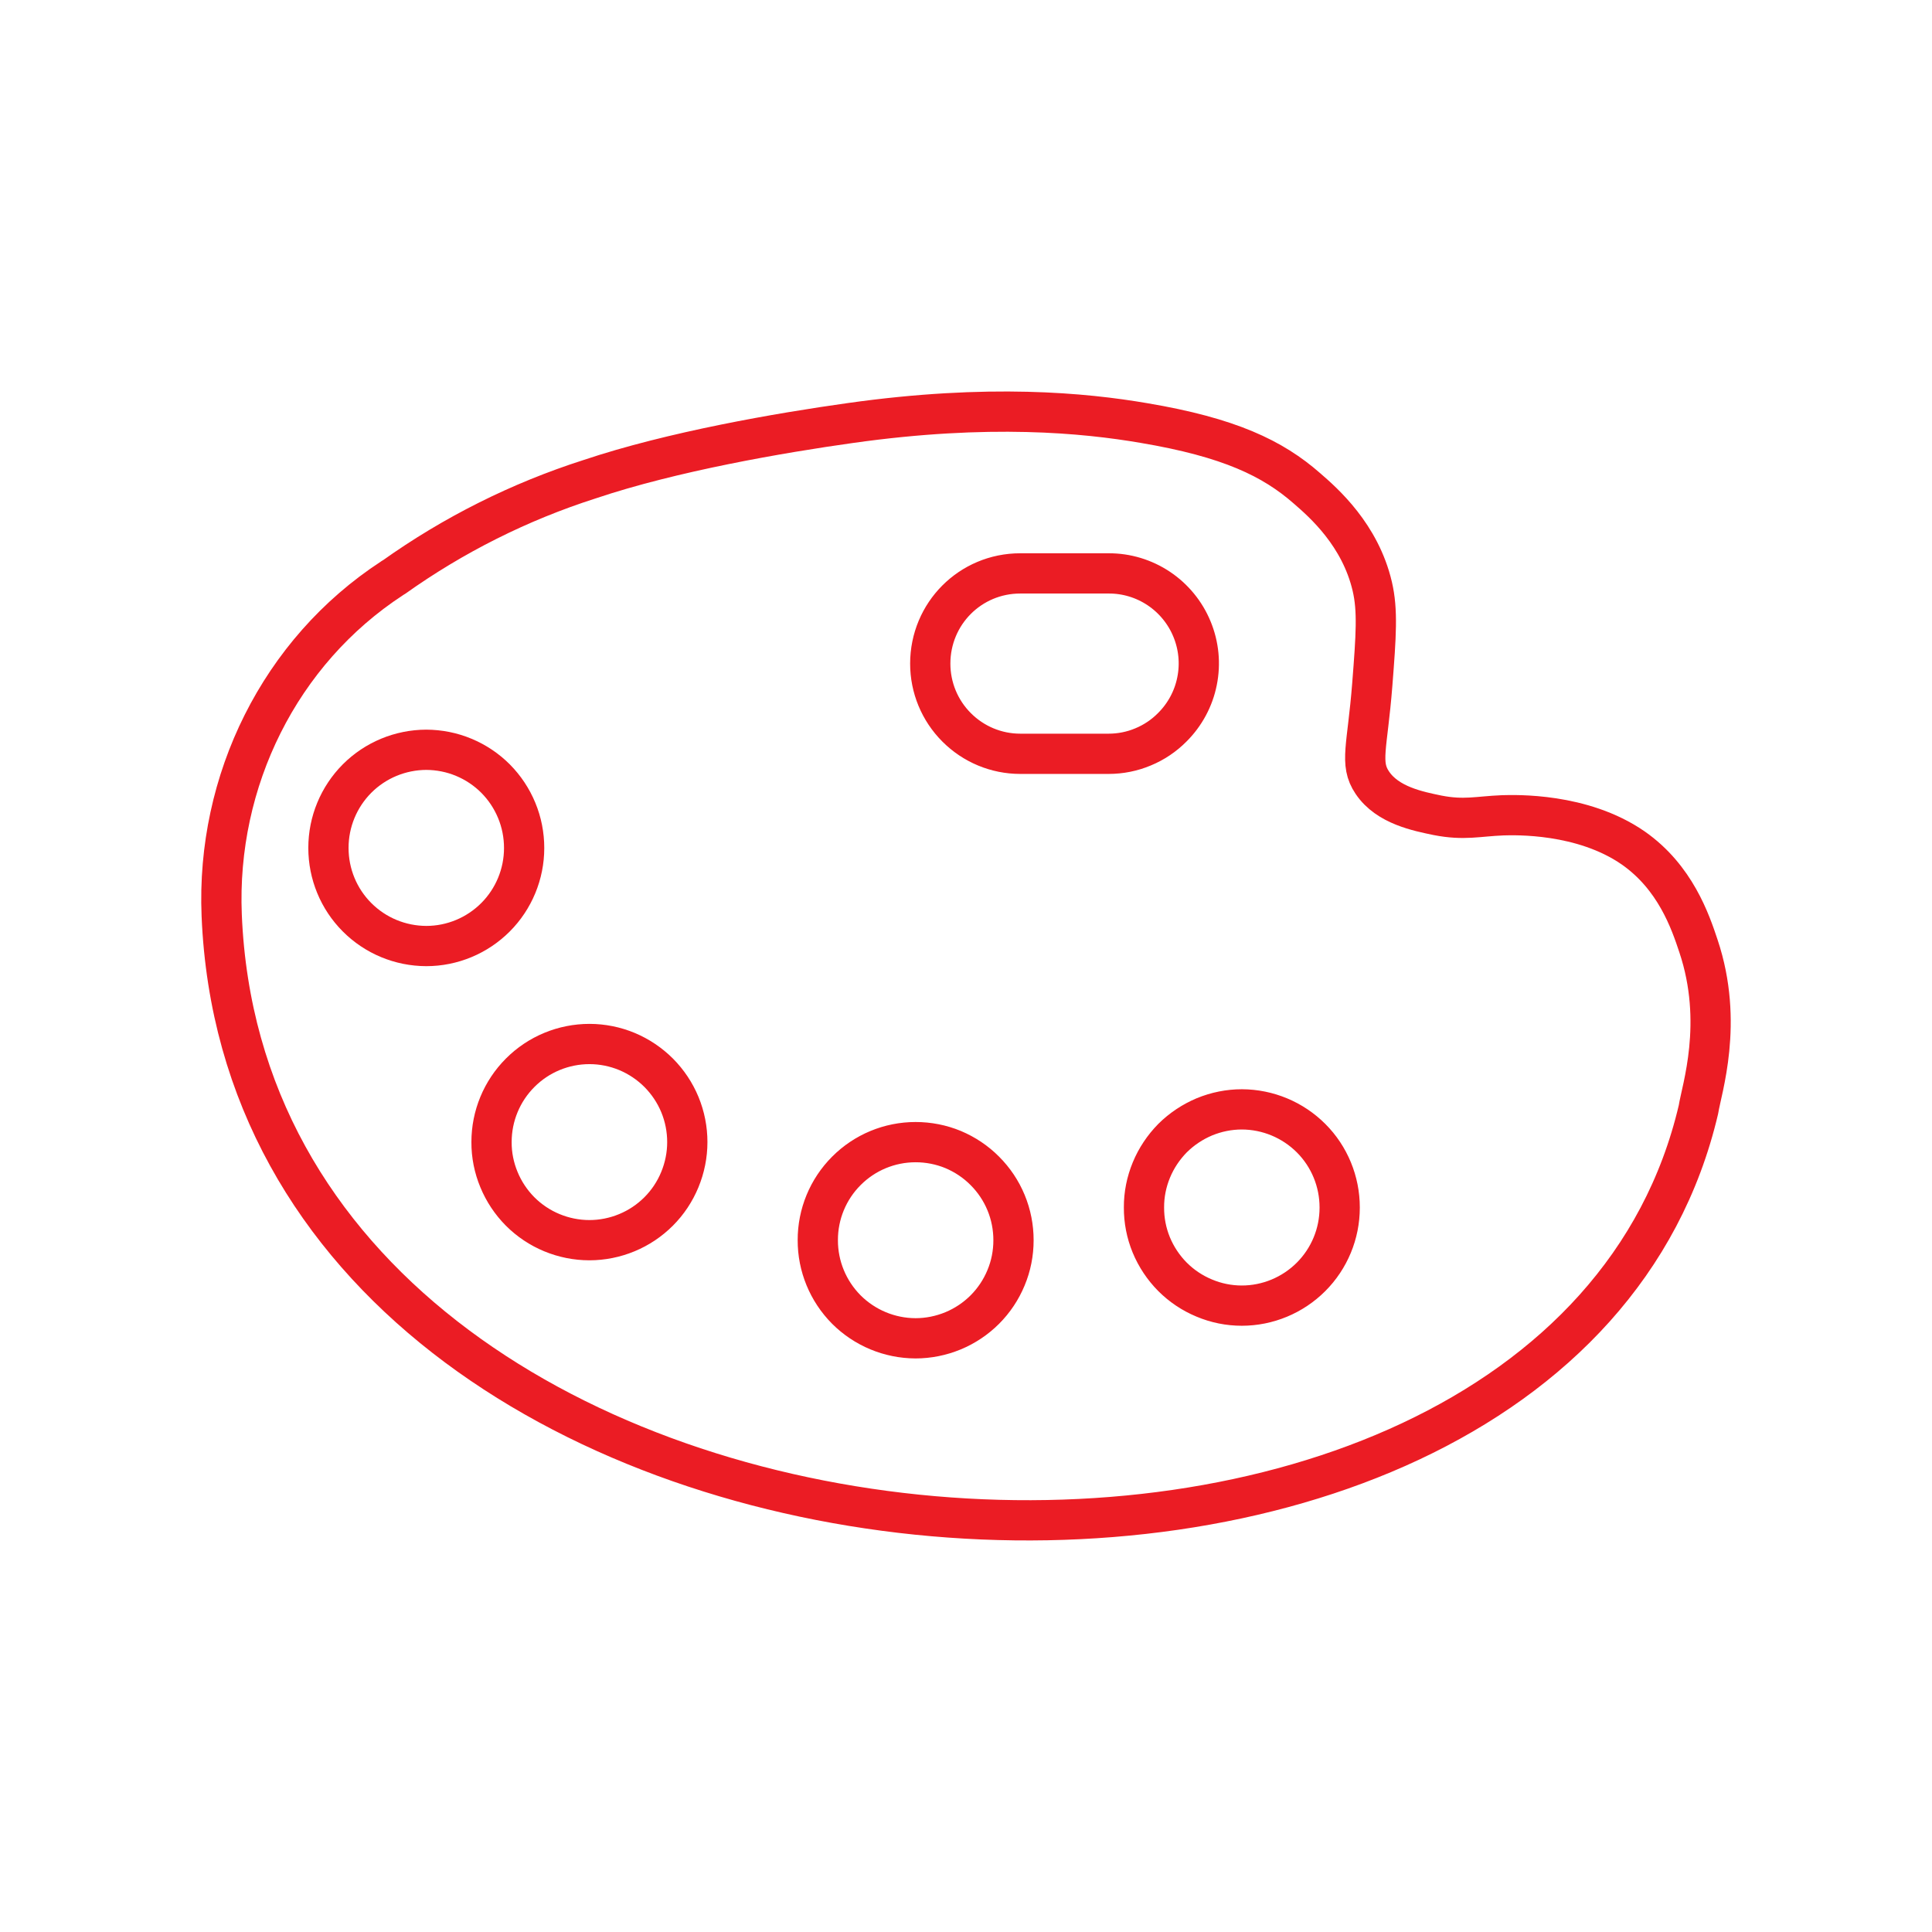
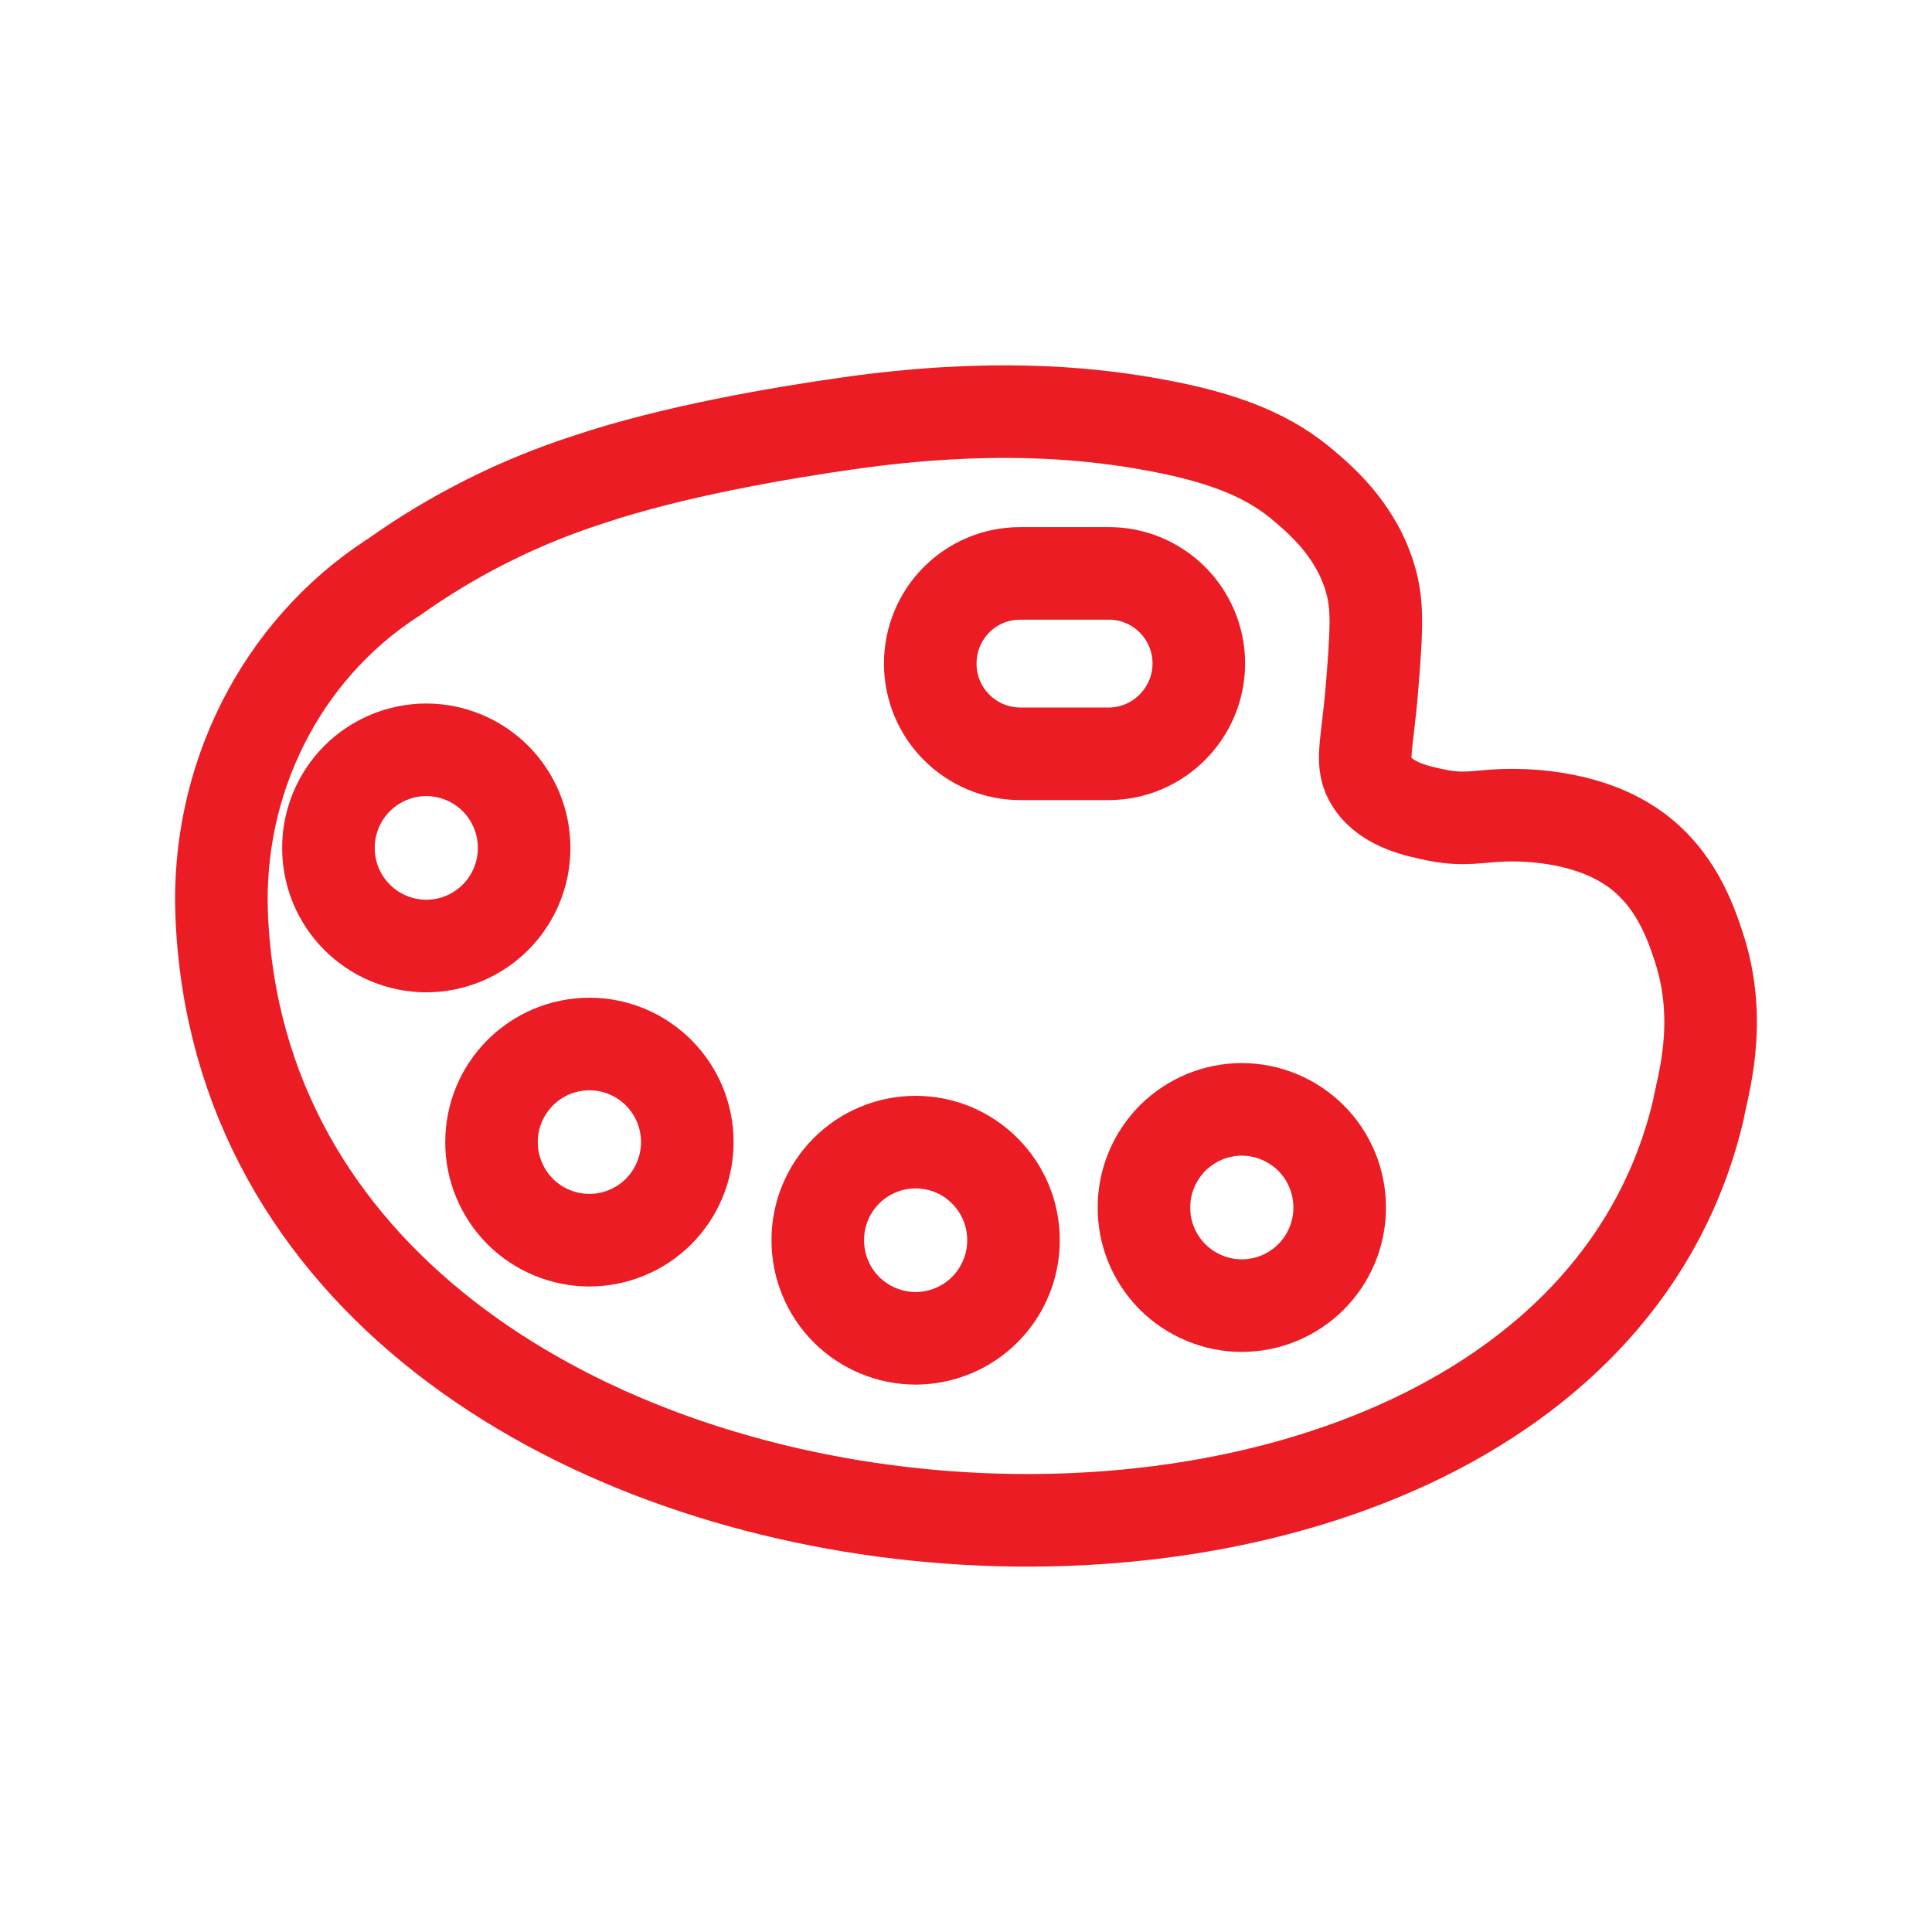
<svg xmlns="http://www.w3.org/2000/svg" width="24" height="24" viewBox="0 0 24 24" fill="none">
-   <path d="M21.099 11.752C20.998 11.447 20.811 10.899 20.289 10.534C19.656 10.095 18.818 10.124 18.668 10.128C18.36 10.14 18.189 10.193 17.857 10.128C17.622 10.079 17.237 10.006 17.047 9.722C16.885 9.482 16.986 9.283 17.047 8.503C17.095 7.89 17.116 7.582 17.047 7.285C16.897 6.644 16.443 6.246 16.236 6.067C15.811 5.694 15.272 5.434 14.21 5.255C13.473 5.129 12.285 5.012 10.563 5.255C9.692 5.377 8.35 5.608 7.321 5.954C6.453 6.232 5.633 6.643 4.89 7.172C4.882 7.176 4.873 7.18 4.87 7.184C3.475 8.094 2.685 9.701 2.754 11.37C3.123 20.331 19.3 21.46 21.099 13.782C21.136 13.538 21.419 12.706 21.099 11.752ZM12.674 9.364C12.377 9.364 12.093 9.246 11.883 9.035C11.673 8.825 11.556 8.541 11.556 8.244C11.556 7.622 12.054 7.123 12.674 7.123H13.772C13.994 7.122 14.211 7.188 14.395 7.311C14.579 7.434 14.723 7.61 14.807 7.814C14.892 8.019 14.914 8.245 14.87 8.462C14.827 8.679 14.719 8.879 14.562 9.035C14.459 9.139 14.336 9.222 14.2 9.278C14.065 9.335 13.919 9.364 13.772 9.364H12.674Z" stroke="#EB1C24" stroke-width="0.5" stroke-linecap="round" stroke-linejoin="round" />
-   <path d="M4.08 10.534C4.08 10.856 4.207 11.166 4.435 11.394C4.663 11.623 4.972 11.751 5.295 11.752C5.618 11.752 5.927 11.623 6.155 11.395C6.383 11.167 6.511 10.857 6.511 10.535V10.534C6.511 10.374 6.48 10.215 6.419 10.068C6.358 9.92 6.269 9.786 6.156 9.672C6.043 9.559 5.909 9.469 5.762 9.408C5.614 9.346 5.456 9.315 5.296 9.314C4.973 9.315 4.664 9.443 4.436 9.671C4.208 9.9 4.08 10.209 4.08 10.532V10.534ZM6.106 14.188C6.105 14.347 6.137 14.506 6.198 14.653C6.259 14.801 6.348 14.935 6.461 15.049C6.574 15.162 6.708 15.252 6.856 15.313C7.003 15.374 7.162 15.406 7.322 15.406C7.481 15.406 7.64 15.374 7.787 15.313C7.935 15.252 8.069 15.162 8.182 15.049C8.295 14.936 8.384 14.802 8.445 14.654C8.506 14.506 8.538 14.348 8.538 14.188C8.538 14.028 8.507 13.87 8.446 13.722C8.385 13.574 8.295 13.44 8.183 13.327C8.07 13.214 7.936 13.124 7.788 13.062C7.641 13.001 7.482 12.969 7.323 12.969C7 12.969 6.69 13.097 6.462 13.326C6.234 13.554 6.106 13.863 6.106 14.186L6.106 14.188ZM10.159 15.406C10.158 15.729 10.286 16.038 10.513 16.267C10.741 16.495 11.05 16.624 11.373 16.625C11.533 16.625 11.691 16.593 11.839 16.532C11.986 16.471 12.121 16.381 12.234 16.268C12.347 16.155 12.436 16.021 12.497 15.874C12.559 15.726 12.59 15.568 12.59 15.408V15.405C12.59 15.246 12.559 15.087 12.498 14.94C12.437 14.792 12.347 14.658 12.234 14.545C12.121 14.431 11.987 14.342 11.84 14.28C11.692 14.219 11.534 14.188 11.374 14.188C11.051 14.188 10.742 14.316 10.514 14.545C10.286 14.773 10.158 15.083 10.159 15.406ZM14.211 14.999C14.21 15.159 14.241 15.318 14.302 15.466C14.363 15.613 14.453 15.748 14.565 15.861C14.678 15.974 14.812 16.064 14.96 16.125C15.107 16.187 15.266 16.219 15.426 16.219C15.748 16.219 16.058 16.09 16.286 15.862C16.514 15.634 16.642 15.325 16.642 15.002V14.999C16.642 14.677 16.515 14.367 16.287 14.139C16.059 13.911 15.75 13.782 15.427 13.781C15.267 13.781 15.109 13.813 14.961 13.874C14.814 13.936 14.68 14.025 14.566 14.138C14.454 14.252 14.364 14.386 14.303 14.534C14.242 14.681 14.21 14.84 14.211 14.999Z" stroke="#EB1C24" stroke-width="0.5" stroke-linecap="round" stroke-linejoin="round" />
+   <path d="M21.099 11.752C20.998 11.447 20.811 10.899 20.289 10.534C19.656 10.095 18.818 10.124 18.668 10.128C18.36 10.14 18.189 10.193 17.857 10.128C17.622 10.079 17.237 10.006 17.047 9.722C16.885 9.482 16.986 9.283 17.047 8.503C17.095 7.89 17.116 7.582 17.047 7.285C16.897 6.644 16.443 6.246 16.236 6.067C15.811 5.694 15.272 5.434 14.21 5.255C13.473 5.129 12.285 5.012 10.563 5.255C9.692 5.377 8.35 5.608 7.321 5.954C6.453 6.232 5.633 6.643 4.89 7.172C4.882 7.176 4.873 7.18 4.87 7.184C3.475 8.094 2.685 9.701 2.754 11.37C3.123 20.331 19.3 21.46 21.099 13.782C21.136 13.538 21.419 12.706 21.099 11.752ZM12.674 9.364C12.377 9.364 12.093 9.246 11.883 9.035C11.673 8.825 11.556 8.541 11.556 8.244C11.556 7.622 12.054 7.123 12.674 7.123H13.772C13.994 7.122 14.211 7.188 14.395 7.311C14.579 7.434 14.723 7.61 14.807 7.814C14.892 8.019 14.914 8.245 14.87 8.462C14.827 8.679 14.719 8.879 14.562 9.035C14.459 9.139 14.336 9.222 14.2 9.278C14.065 9.335 13.919 9.364 13.772 9.364H12.674Z" stroke="#EB1C24" stroke-width="1.15" stroke-linecap="round" stroke-linejoin="round" />
+   <path d="M4.08 10.534C4.08 10.856 4.207 11.166 4.435 11.394C4.663 11.623 4.972 11.751 5.295 11.752C5.618 11.752 5.927 11.623 6.155 11.395C6.383 11.167 6.511 10.857 6.511 10.535V10.534C6.511 10.374 6.48 10.215 6.419 10.068C6.358 9.92 6.269 9.786 6.156 9.672C6.043 9.559 5.909 9.469 5.762 9.408C5.614 9.346 5.456 9.315 5.296 9.314C4.973 9.315 4.664 9.443 4.436 9.671C4.208 9.9 4.08 10.209 4.08 10.532V10.534ZM6.106 14.188C6.105 14.347 6.137 14.506 6.198 14.653C6.259 14.801 6.348 14.935 6.461 15.049C6.574 15.162 6.708 15.252 6.856 15.313C7.003 15.374 7.162 15.406 7.322 15.406C7.481 15.406 7.64 15.374 7.787 15.313C7.935 15.252 8.069 15.162 8.182 15.049C8.295 14.936 8.384 14.802 8.445 14.654C8.506 14.506 8.538 14.348 8.538 14.188C8.538 14.028 8.507 13.87 8.446 13.722C8.385 13.574 8.295 13.44 8.183 13.327C8.07 13.214 7.936 13.124 7.788 13.062C7.641 13.001 7.482 12.969 7.323 12.969C7 12.969 6.69 13.097 6.462 13.326C6.234 13.554 6.106 13.863 6.106 14.186L6.106 14.188ZM10.159 15.406C10.158 15.729 10.286 16.038 10.513 16.267C10.741 16.495 11.05 16.624 11.373 16.625C11.533 16.625 11.691 16.593 11.839 16.532C11.986 16.471 12.121 16.381 12.234 16.268C12.347 16.155 12.436 16.021 12.497 15.874C12.559 15.726 12.59 15.568 12.59 15.408V15.405C12.59 15.246 12.559 15.087 12.498 14.94C12.437 14.792 12.347 14.658 12.234 14.545C12.121 14.431 11.987 14.342 11.84 14.28C11.692 14.219 11.534 14.188 11.374 14.188C11.051 14.188 10.742 14.316 10.514 14.545C10.286 14.773 10.158 15.083 10.159 15.406ZM14.211 14.999C14.21 15.159 14.241 15.318 14.302 15.466C14.363 15.613 14.453 15.748 14.565 15.861C14.678 15.974 14.812 16.064 14.96 16.125C15.107 16.187 15.266 16.219 15.426 16.219C15.748 16.219 16.058 16.09 16.286 15.862C16.514 15.634 16.642 15.325 16.642 15.002V14.999C16.642 14.677 16.515 14.367 16.287 14.139C16.059 13.911 15.75 13.782 15.427 13.781C15.267 13.781 15.109 13.813 14.961 13.874C14.814 13.936 14.68 14.025 14.566 14.138C14.454 14.252 14.364 14.386 14.303 14.534C14.242 14.681 14.21 14.84 14.211 14.999Z" stroke="#EB1C24" stroke-width="1.15" stroke-linecap="round" stroke-linejoin="round" />
</svg>
